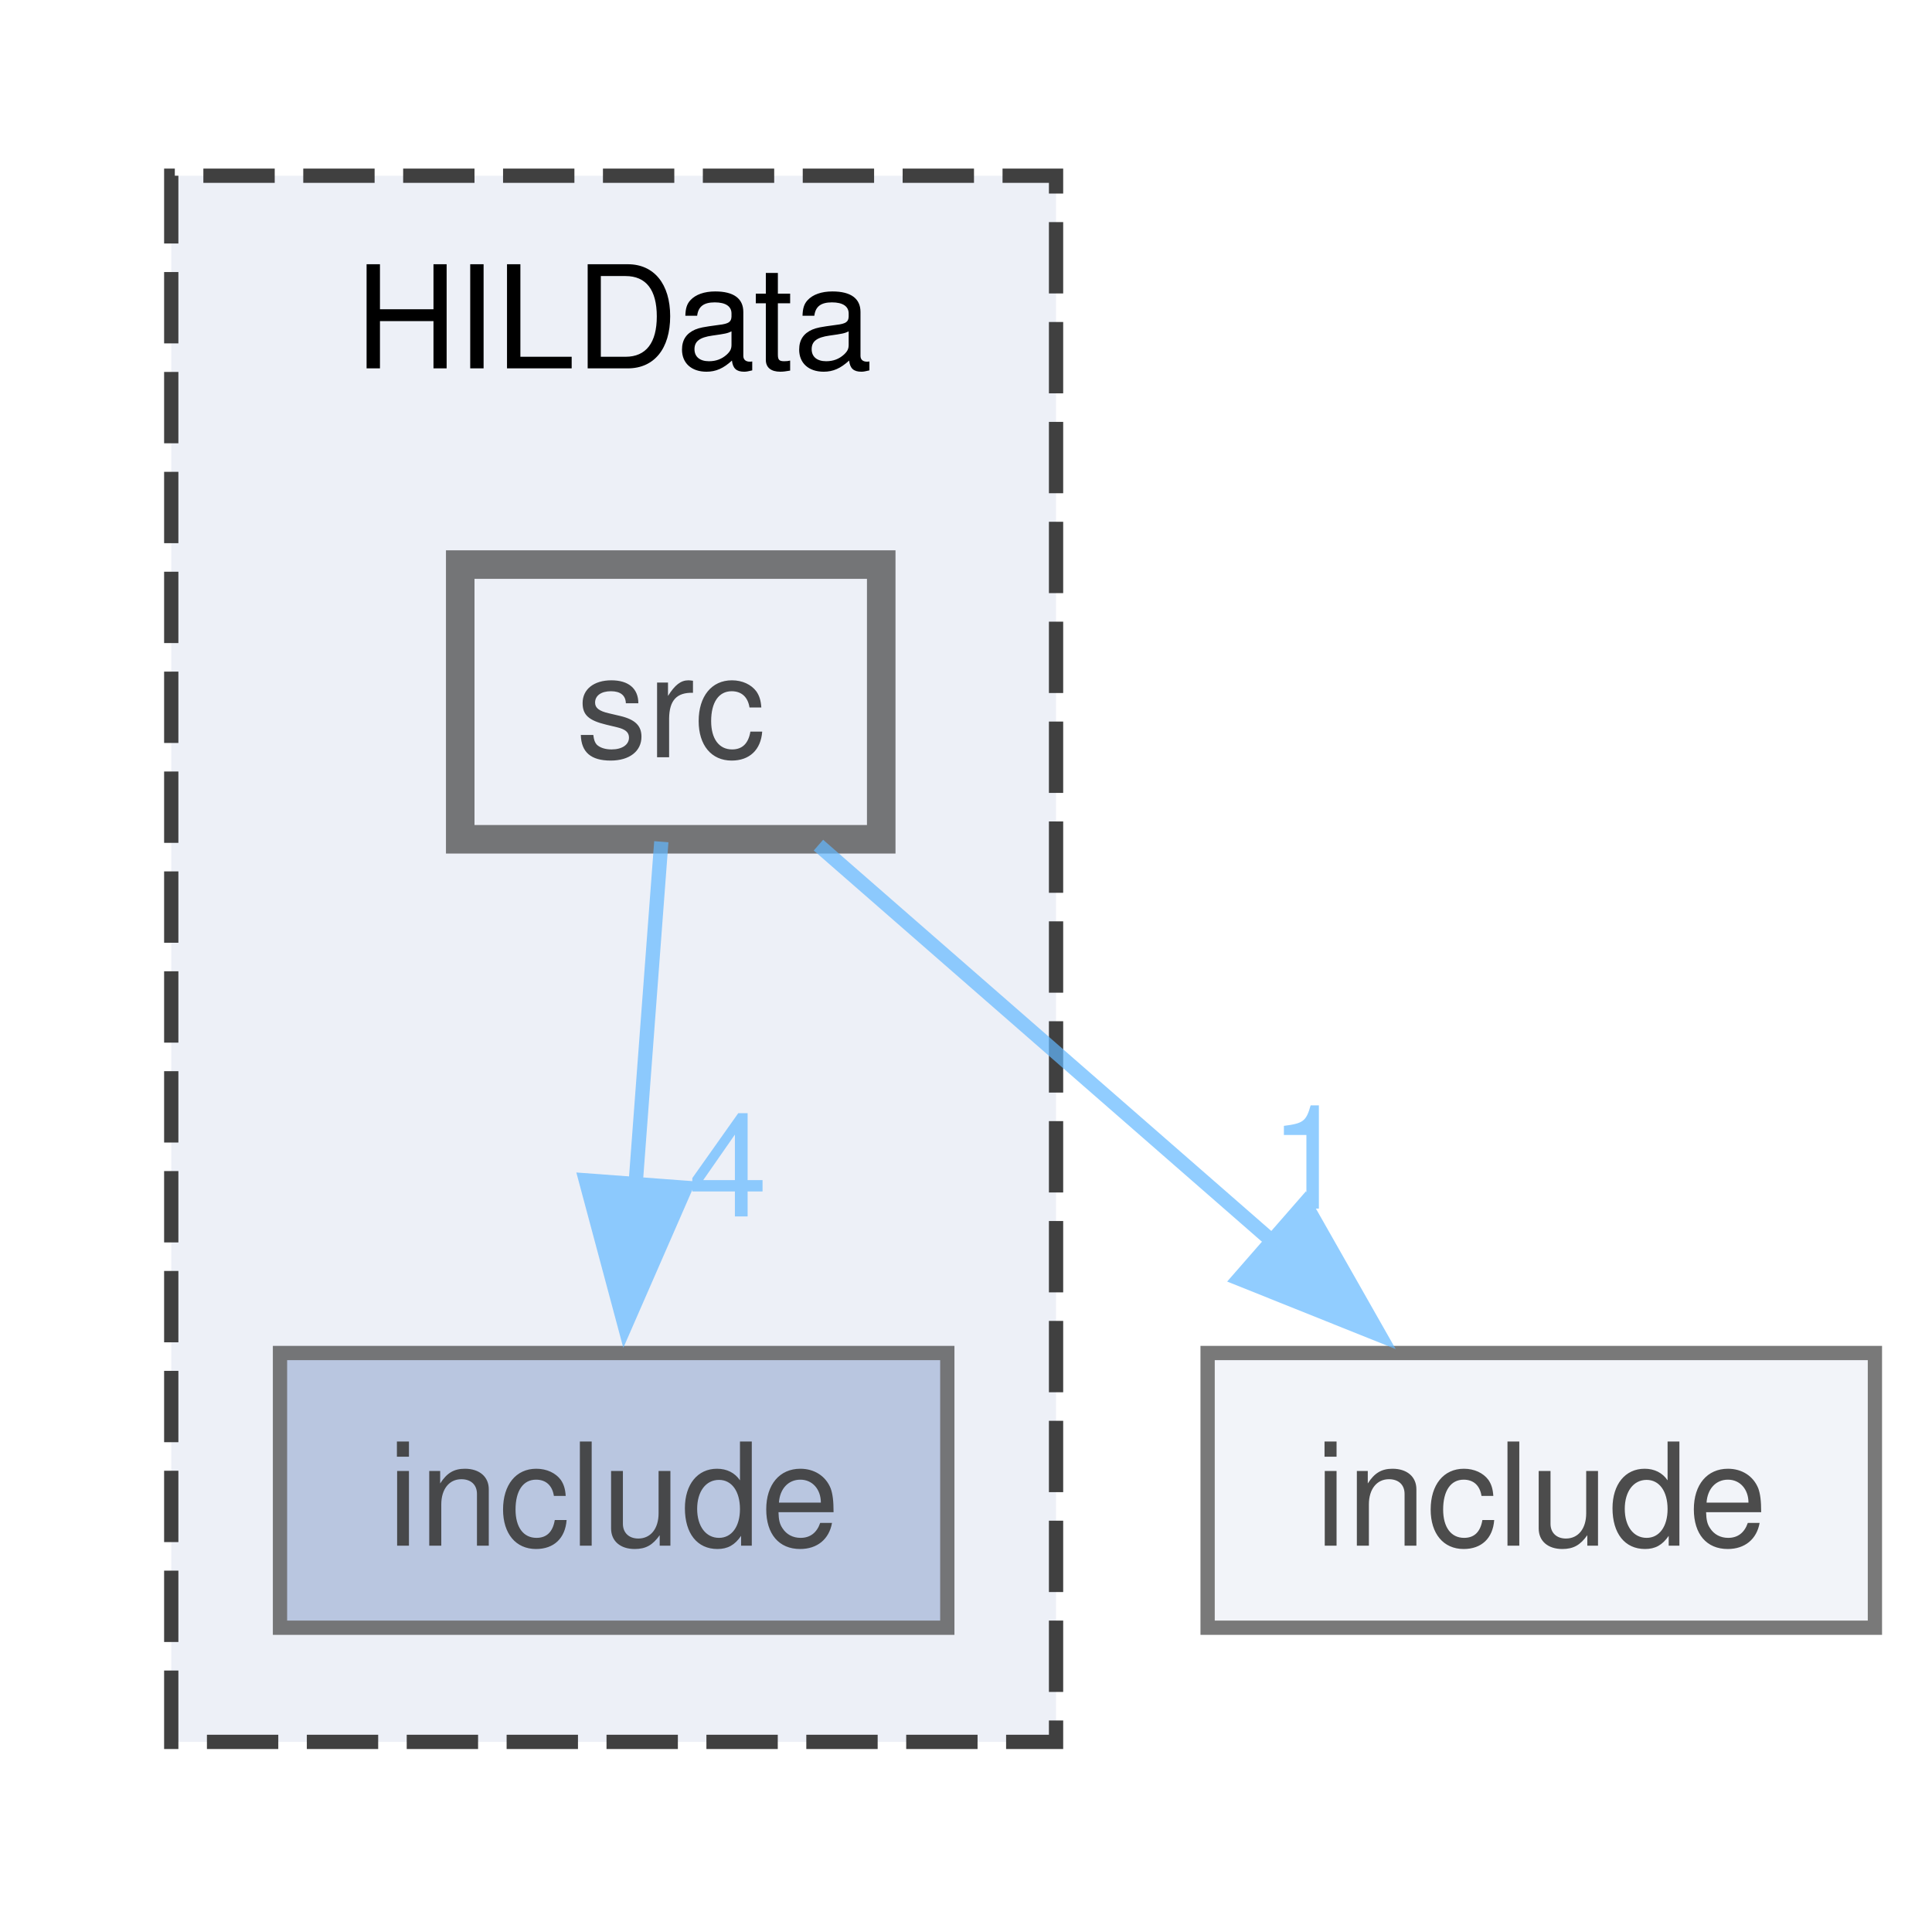
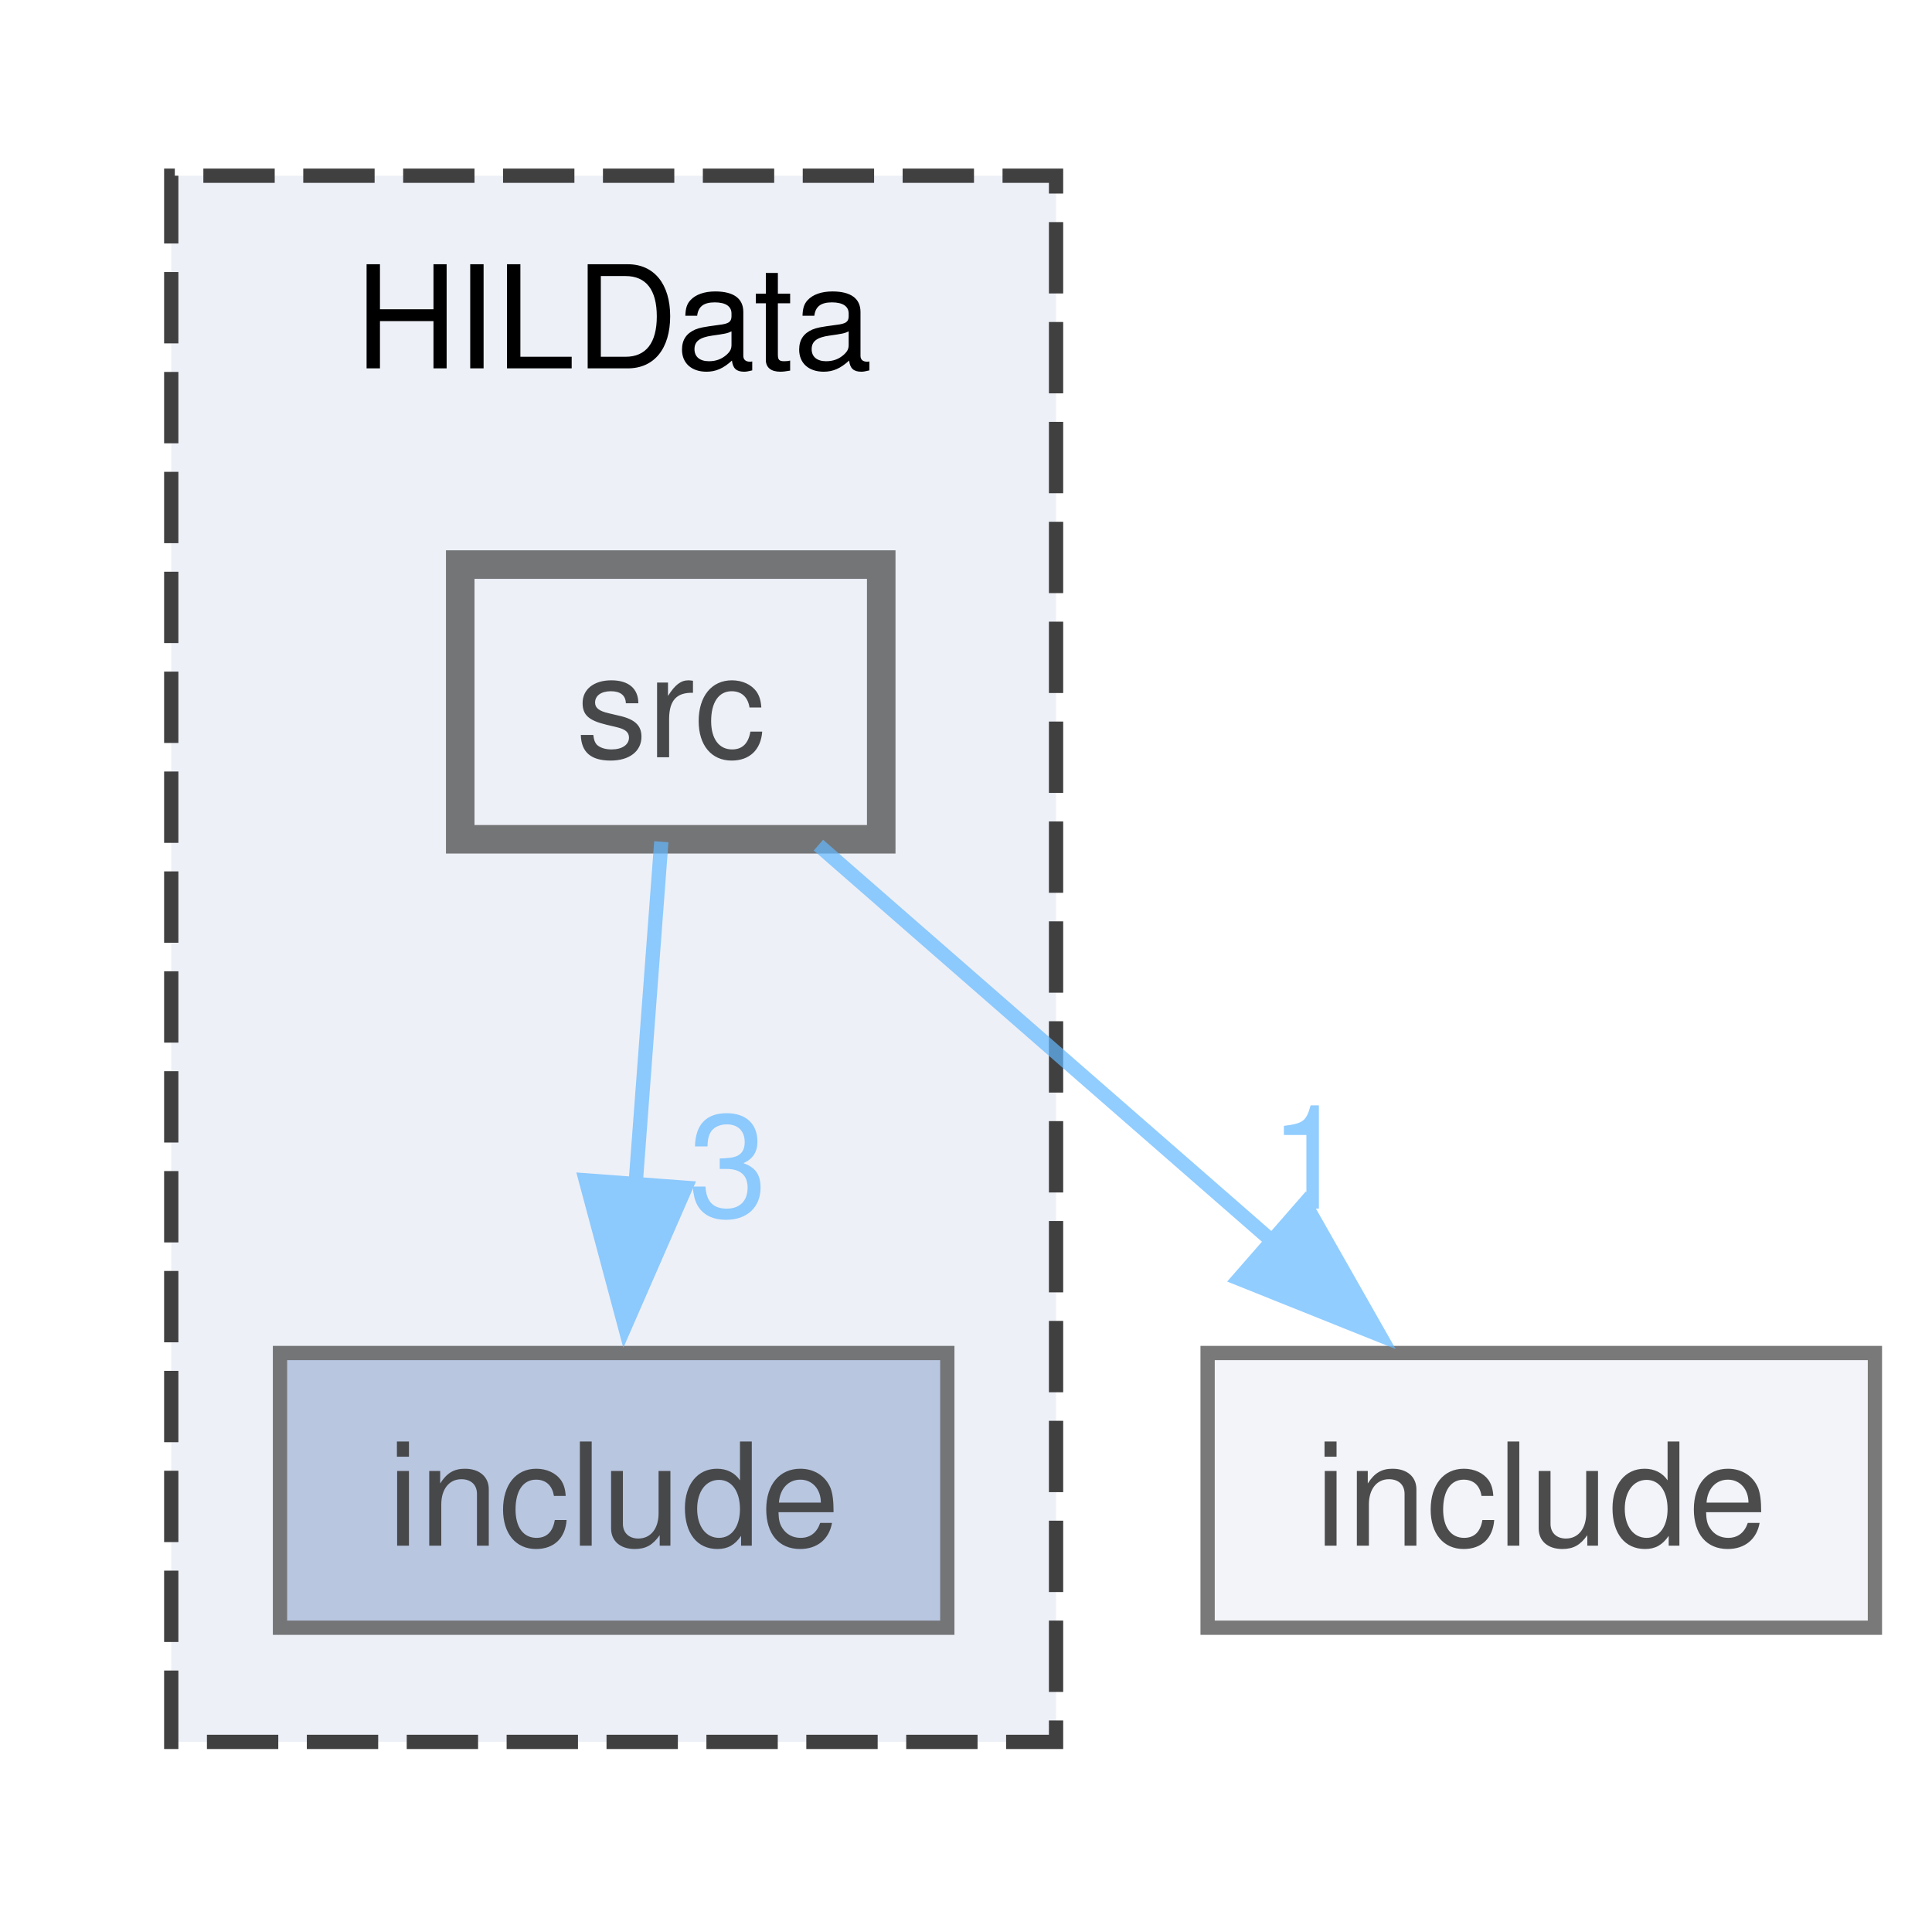
<svg xmlns="http://www.w3.org/2000/svg" xmlns:xlink="http://www.w3.org/1999/xlink" width="135pt" height="134pt" viewBox="0.00 0.00 135.38 133.75">
  <svg id="main" version="1.1" xml:space="preserve">
    <style type="text/css">
.node, .edge {opacity: 0.7;}
.node.selected, .edge.selected {opacity: 1;}
.edge:hover path { stroke: red; }
.edge:hover polygon { stroke: red; fill: red; }
</style>
    <svg id="graph" class="graph">
      <g id="graph0" class="graph" transform="scale(1 1) rotate(0) translate(4 129.75)">
        <g id="clust1" class="cluster">
          <g id="a_clust1">
            <a xlink:href="dir_00c05eb3ac5b5ff25e1a6852ee50e9ed.html" target="_top" xlink:title="HILData">
              <polygon fill="#edf0f7" stroke="#404040" stroke-dasharray="5,2" points="8,-8 8,-117.75 70,-117.75 70,-8 8,-8" />
              <text text-anchor="middle" x="39" y="-104.25" font-family="Helvetica,sans-Serif" font-size="10.00">HILData</text>
            </a>
          </g>
        </g>
        <g id="node1" class="node">
          <g id="a_node1">
            <a xlink:href="dir_5801208bf1c85bb122aa200fd1071556.html" target="_top" xlink:title="include">
              <polygon fill="#a2b4d6" stroke="#404040" points="62.38,-35.25 15.62,-35.25 15.62,-16 62.38,-16 62.38,-35.25" />
              <text text-anchor="middle" x="39" y="-21.75" font-family="Helvetica,sans-Serif" font-size="10.00">include</text>
            </a>
          </g>
        </g>
        <g id="node2" class="node">
          <g id="a_node2">
            <a xlink:href="dir_719e9e384d7fef38d32ec783b75da860.html" target="_top" xlink:title="src">
              <polygon fill="#edf0f7" stroke="#404040" stroke-width="2" points="57.75,-90.5 28.25,-90.5 28.25,-71.25 57.75,-71.25 57.75,-90.5" />
              <text text-anchor="middle" x="43" y="-77" font-family="Helvetica,sans-Serif" font-size="10.00">src</text>
            </a>
          </g>
        </g>
        <g id="edge1" class="edge">
          <g id="a_edge1">
            <a xlink:href="dir_000024_000011.html" target="_top">
              <path fill="none" stroke="#63b8ff" d="M42.34,-71.08C41.84,-64.49 41.15,-55.21 40.52,-46.82" />
              <polygon fill="#63b8ff" stroke="#63b8ff" points="44.03,-46.83 39.79,-37.12 37.05,-47.35 44.03,-46.83" />
            </a>
          </g>
          <g id="a_edge1-headlabel">
-             <a xlink:href="dir_000024_000011.html" target="_top" xlink:title="4">
-               <text text-anchor="middle" x="47.01" y="-44.82" font-family="Helvetica,sans-Serif" font-size="10.00" fill="#63b8ff">4</text>
+             <a xlink:href="dir_000024_000011.html" target="_top" xlink:title="3">
+               <text text-anchor="middle" x="47.01" y="-44.82" font-family="Helvetica,sans-Serif" font-size="10.00" fill="#63b8ff">3</text>
            </a>
          </g>
        </g>
        <g id="node3" class="node">
          <g id="a_node3">
            <a xlink:href="dir_d44c64559bbebec7f509842c48db8b23.html" target="_top" xlink:title="include">
              <polygon fill="#edf0f7" stroke="#404040" points="127.38,-35.25 80.62,-35.25 80.62,-16 127.38,-16 127.38,-35.25" />
              <text text-anchor="middle" x="104" y="-21.75" font-family="Helvetica,sans-Serif" font-size="10.00">include</text>
            </a>
          </g>
        </g>
        <g id="edge2" class="edge">
          <g id="a_edge2">
            <a xlink:href="dir_000024_000013.html" target="_top">
              <path fill="none" stroke="#63b8ff" d="M53.35,-70.84C62.08,-63.22 74.79,-52.12 85.3,-42.95" />
              <polygon fill="#63b8ff" stroke="#63b8ff" points="87.43,-45.73 92.66,-36.52 82.83,-40.46 87.43,-45.73" />
            </a>
          </g>
          <g id="a_edge2-headlabel">
            <a xlink:href="dir_000024_000013.html" target="_top" xlink:title="1">
              <text text-anchor="middle" x="87.73" y="-45.37" font-family="Helvetica,sans-Serif" font-size="10.00" fill="#63b8ff">1</text>
            </a>
          </g>
        </g>
      </g>
    </svg>
  </svg>
  <style type="text/css">

[data-mouse-over-selected='false'] { opacity: 0.7; }
[data-mouse-over-selected='true']  { opacity: 1.0; }

</style>
</svg>
